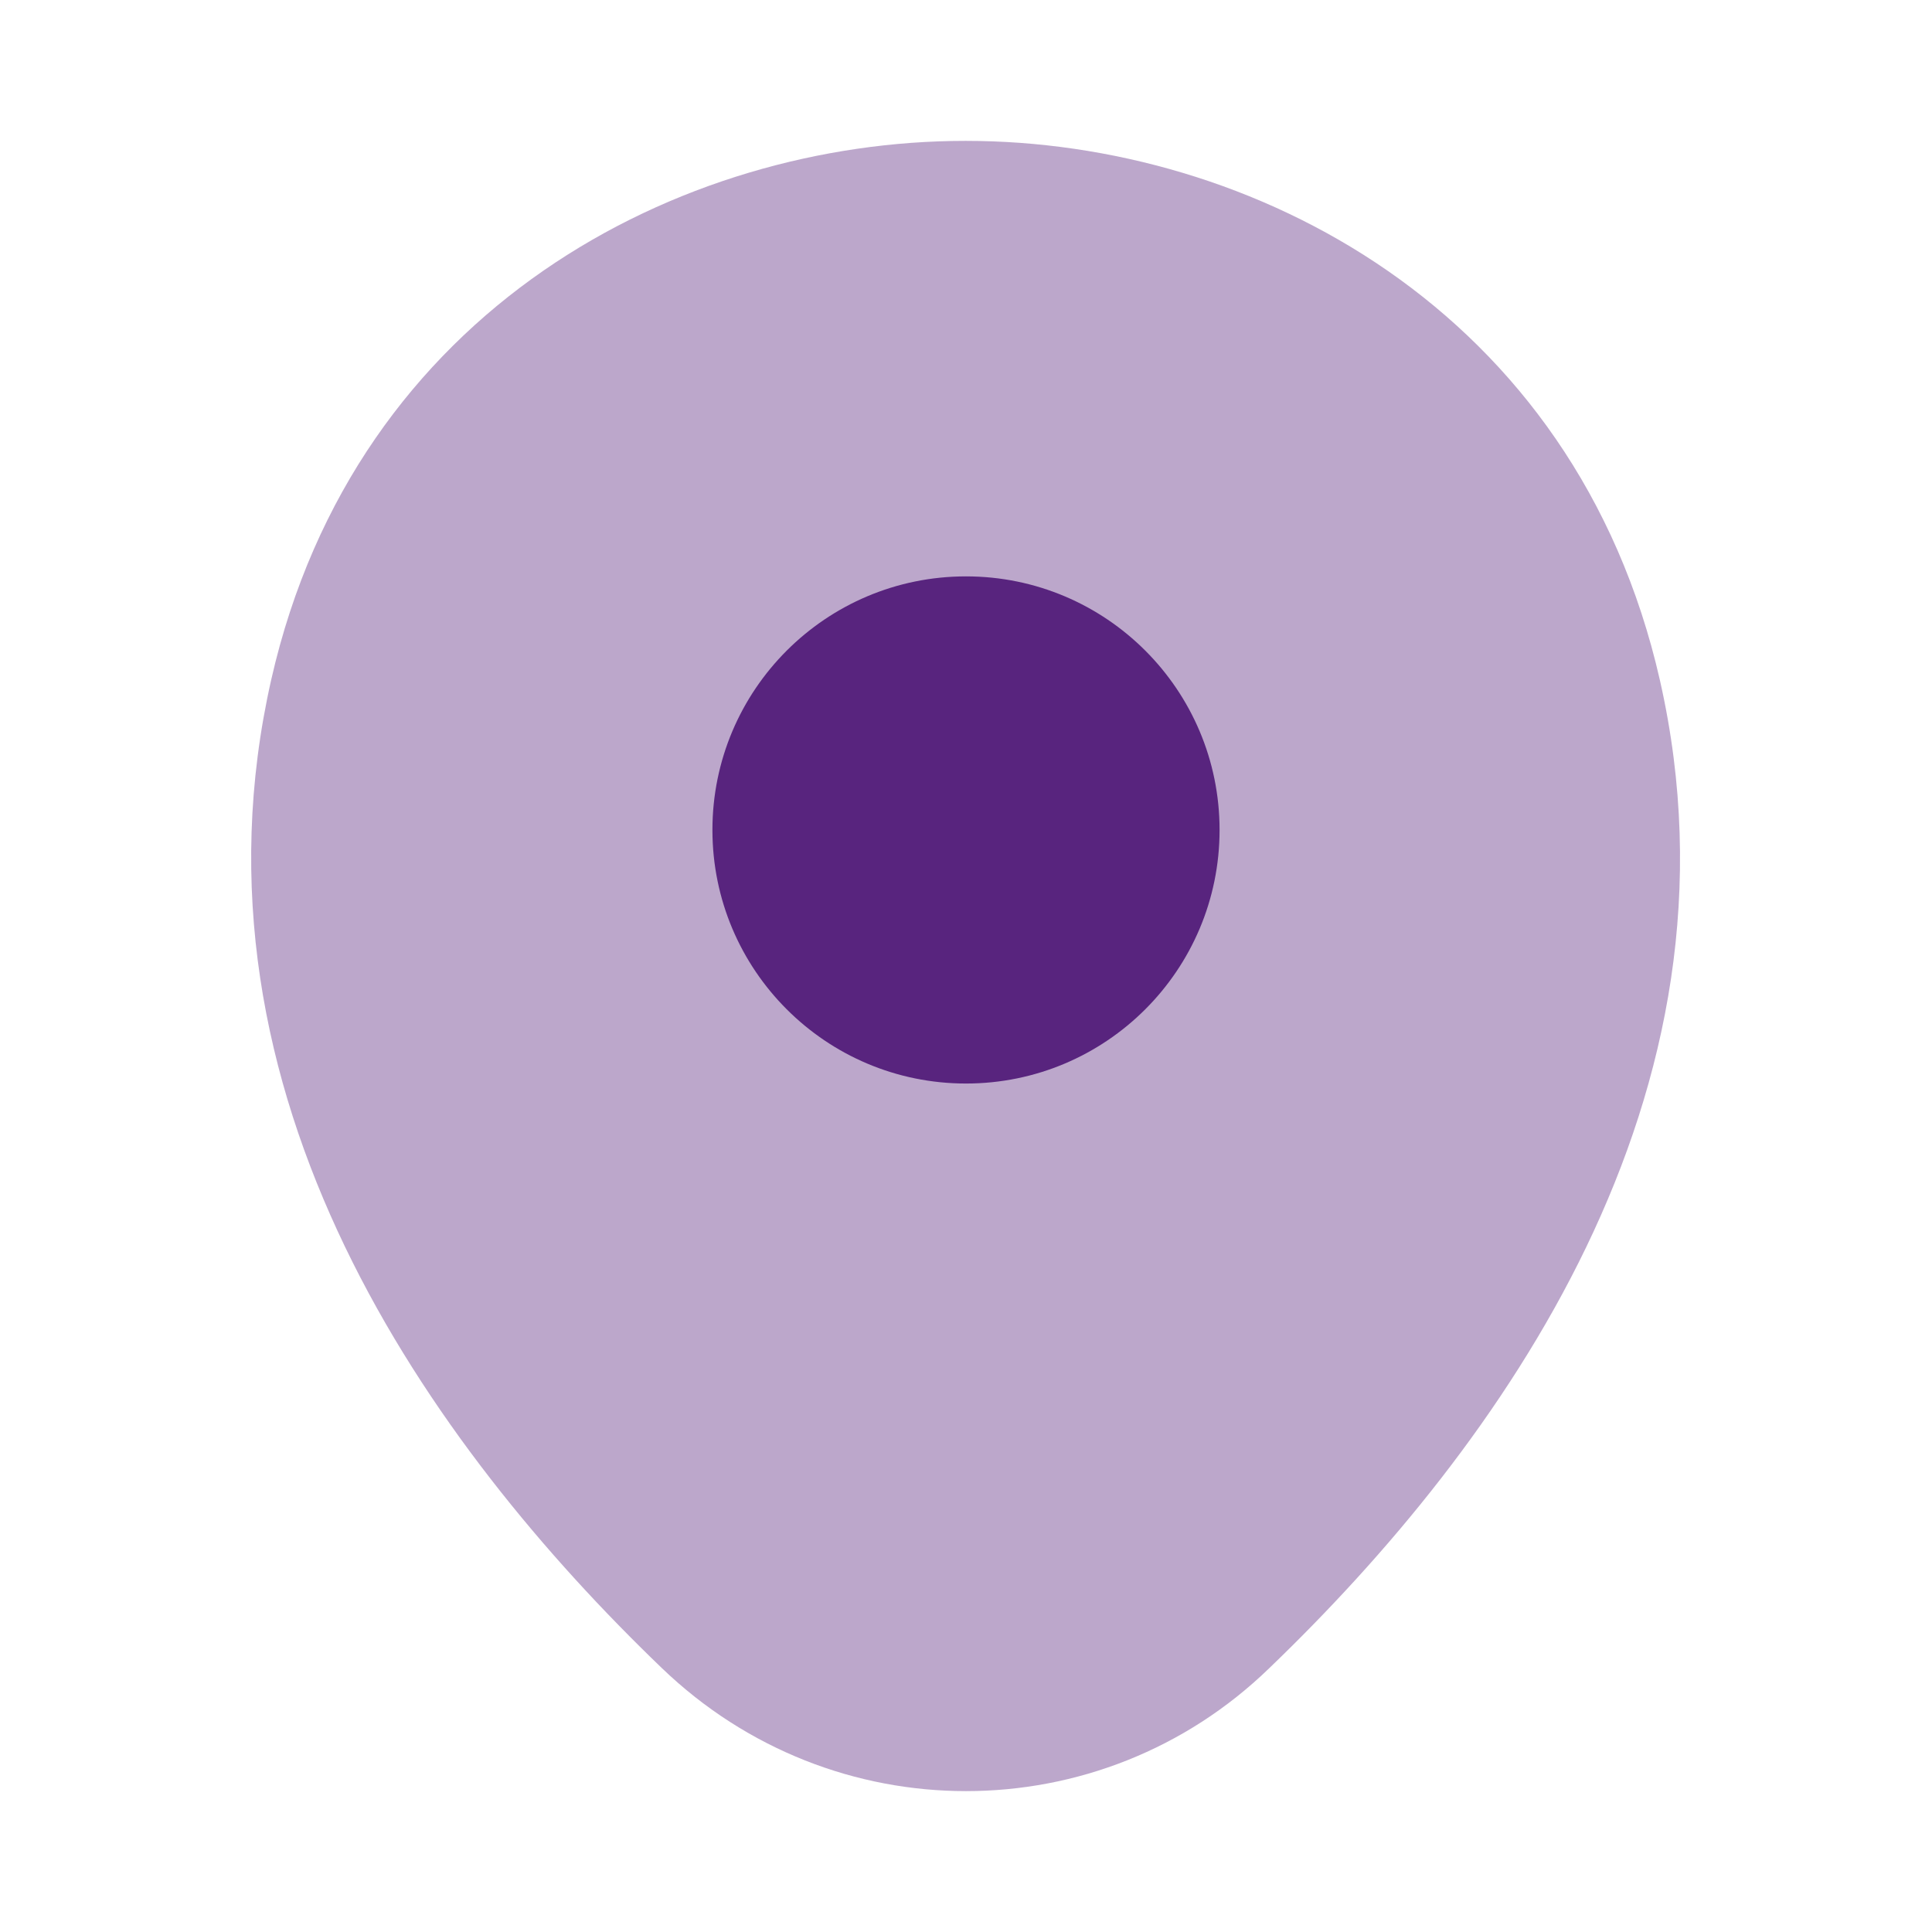
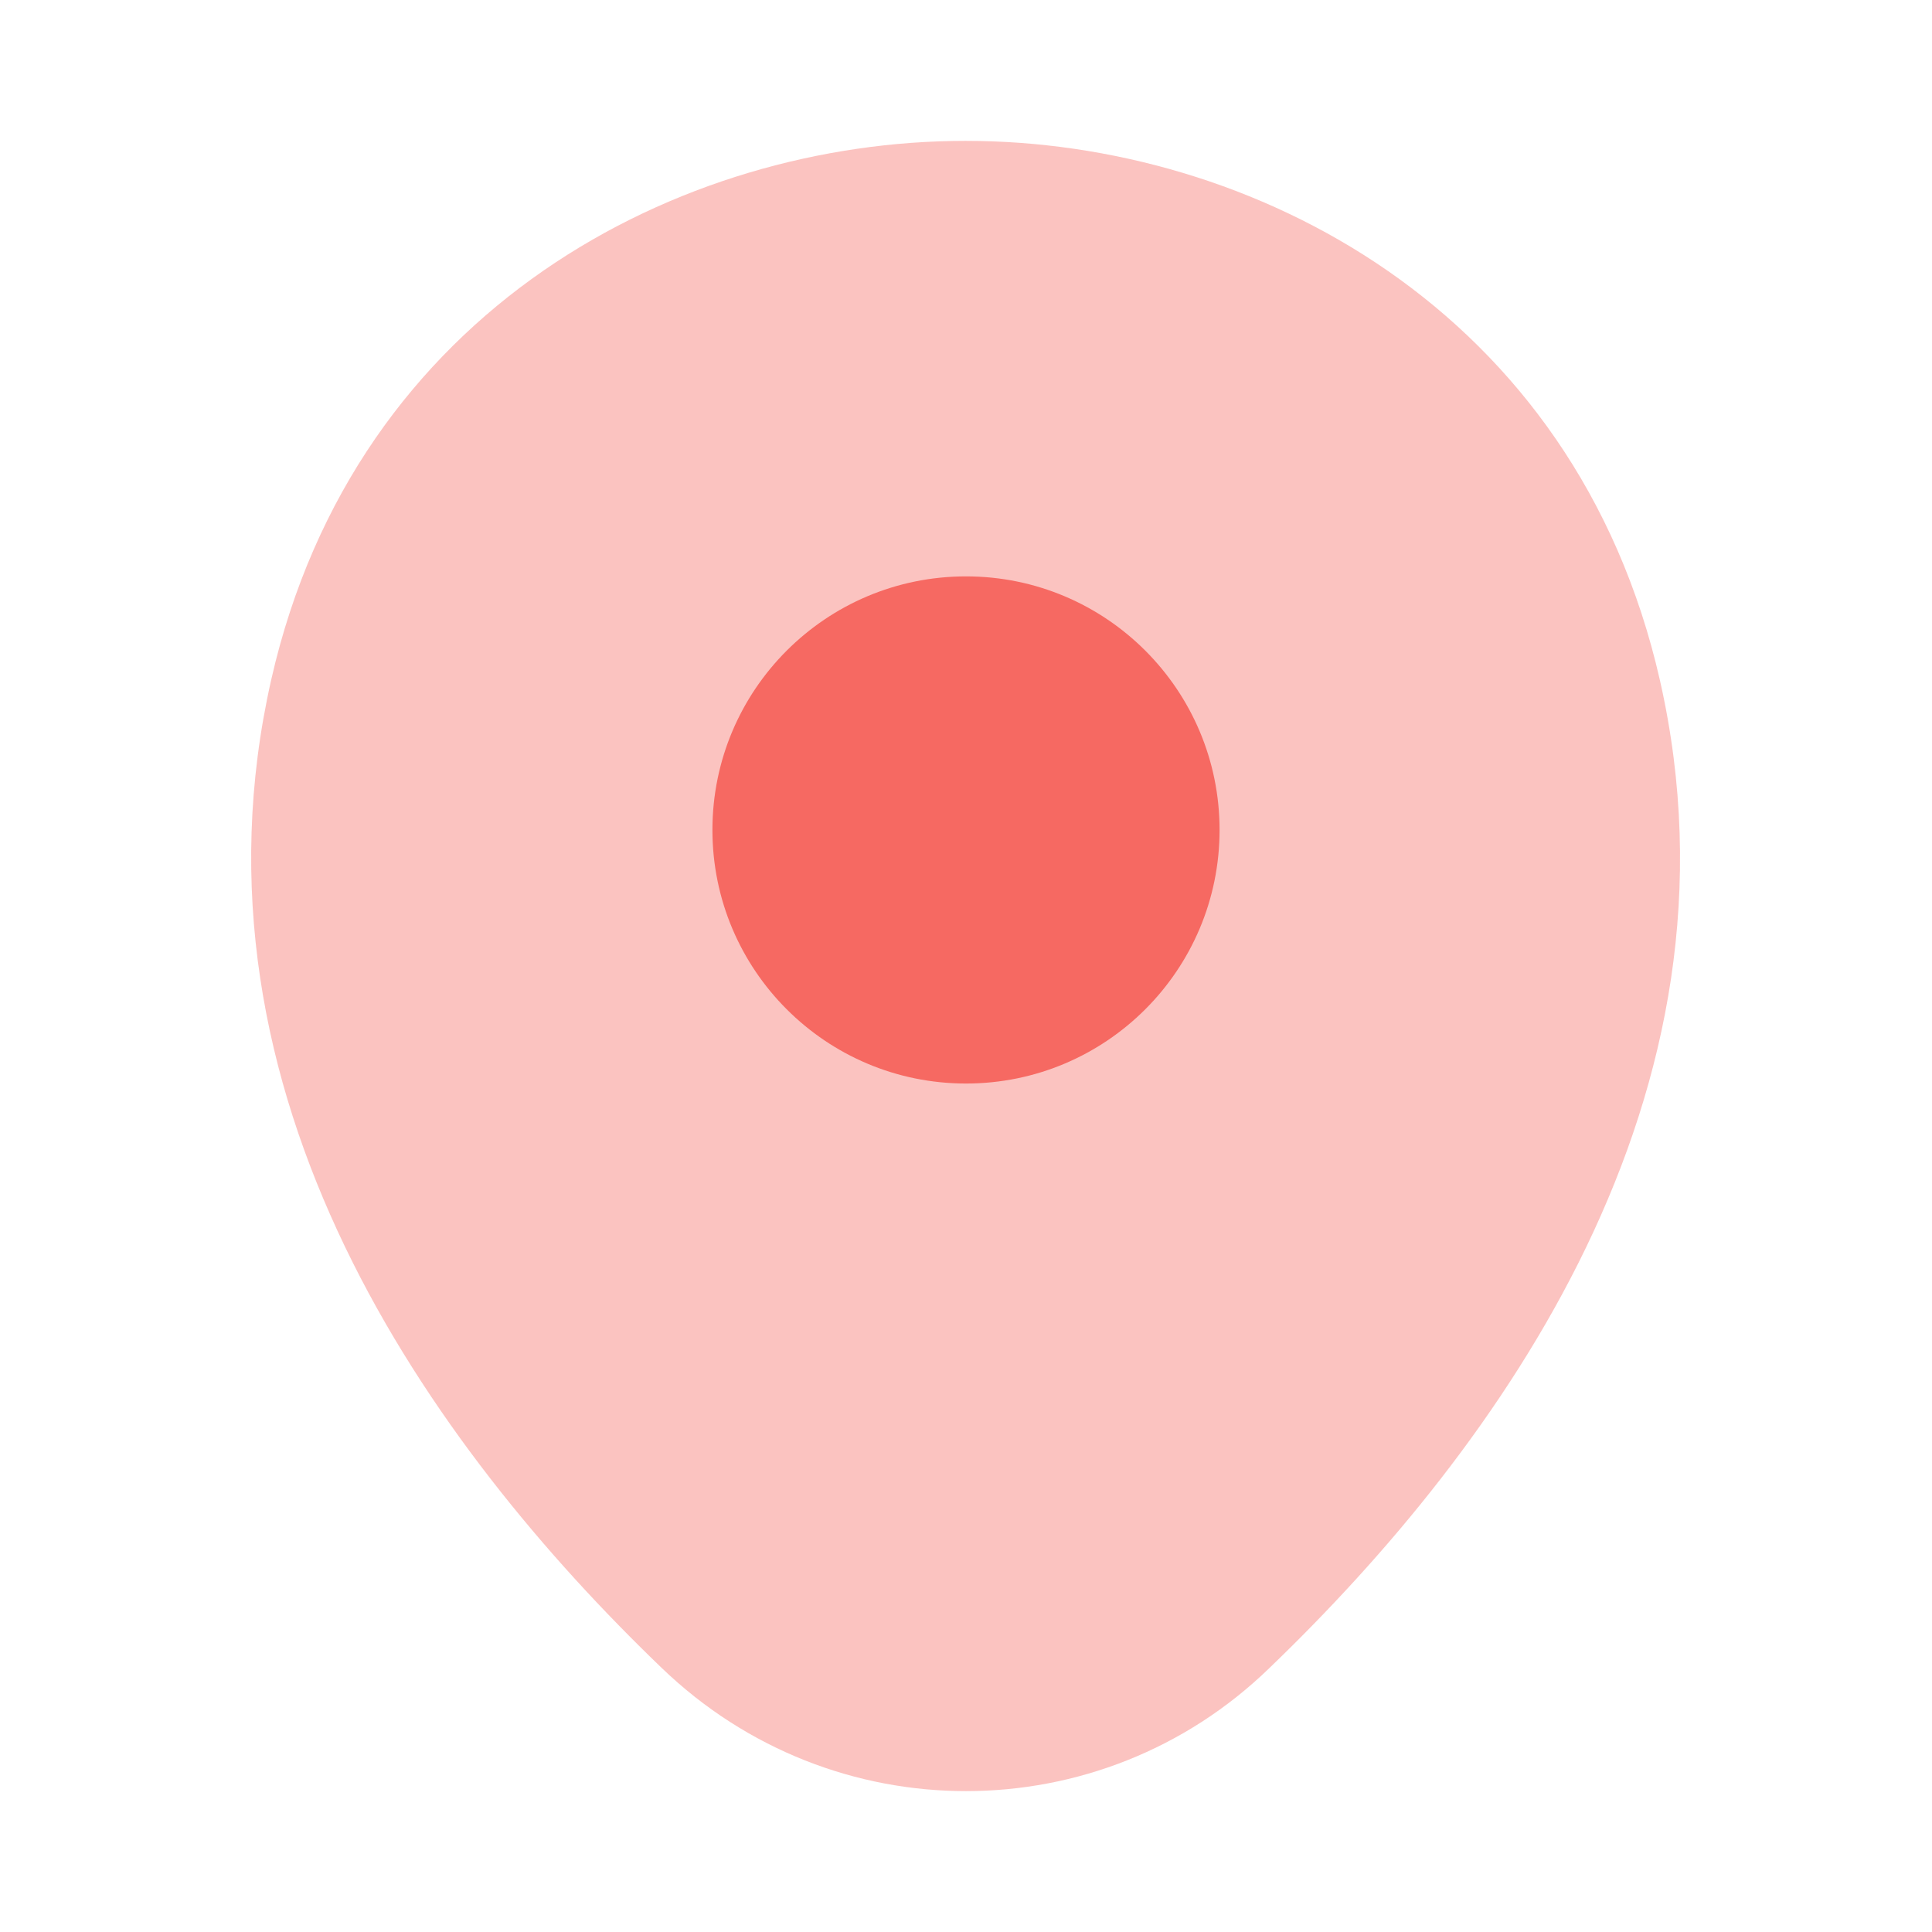
<svg xmlns="http://www.w3.org/2000/svg" fill="none" height="24" viewBox="0 0 24 24" width="24">
-   <path d="M20.62 8.45C19.57 3.83 15.54 1.75 12 1.75C12 1.75 12 1.75 11.99 1.75C8.46 1.75 4.42 3.82 3.37 8.44C2.2 13.6 5.36 17.97 8.22 20.72C9.28 21.74 10.64 22.25 12 22.25C13.36 22.25 14.72 21.74 15.77 20.72C18.63 17.97 21.79 13.61 20.62 8.45Z" fill="#58247E" opacity="0.4" />
-   <path d="M12 13.46C13.74 13.46 15.15 12.05 15.15 10.31C15.15 8.57 13.74 7.16 12 7.16C10.26 7.16 8.85 8.57 8.85 10.31C8.85 12.05 10.26 13.46 12 13.46Z" fill="#58247E" />
+   <path d="M20.62 8.45C19.57 3.83 15.54 1.75 12 1.75C12 1.75 12 1.75 11.99 1.75C8.46 1.75 4.42 3.82 3.37 8.44C2.2 13.6 5.36 17.97 8.22 20.72C9.28 21.74 10.64 22.25 12 22.25C13.36 22.25 14.72 21.74 15.77 20.72C18.63 17.97 21.79 13.61 20.62 8.45Z" fill="#f66962" opacity="0.4" />
+   <path d="M12 13.46C13.74 13.46 15.15 12.05 15.15 10.31C15.15 8.57 13.74 7.16 12 7.16C10.26 7.16 8.85 8.57 8.85 10.31C8.85 12.05 10.26 13.46 12 13.46Z" fill="#f66962" />
</svg>
